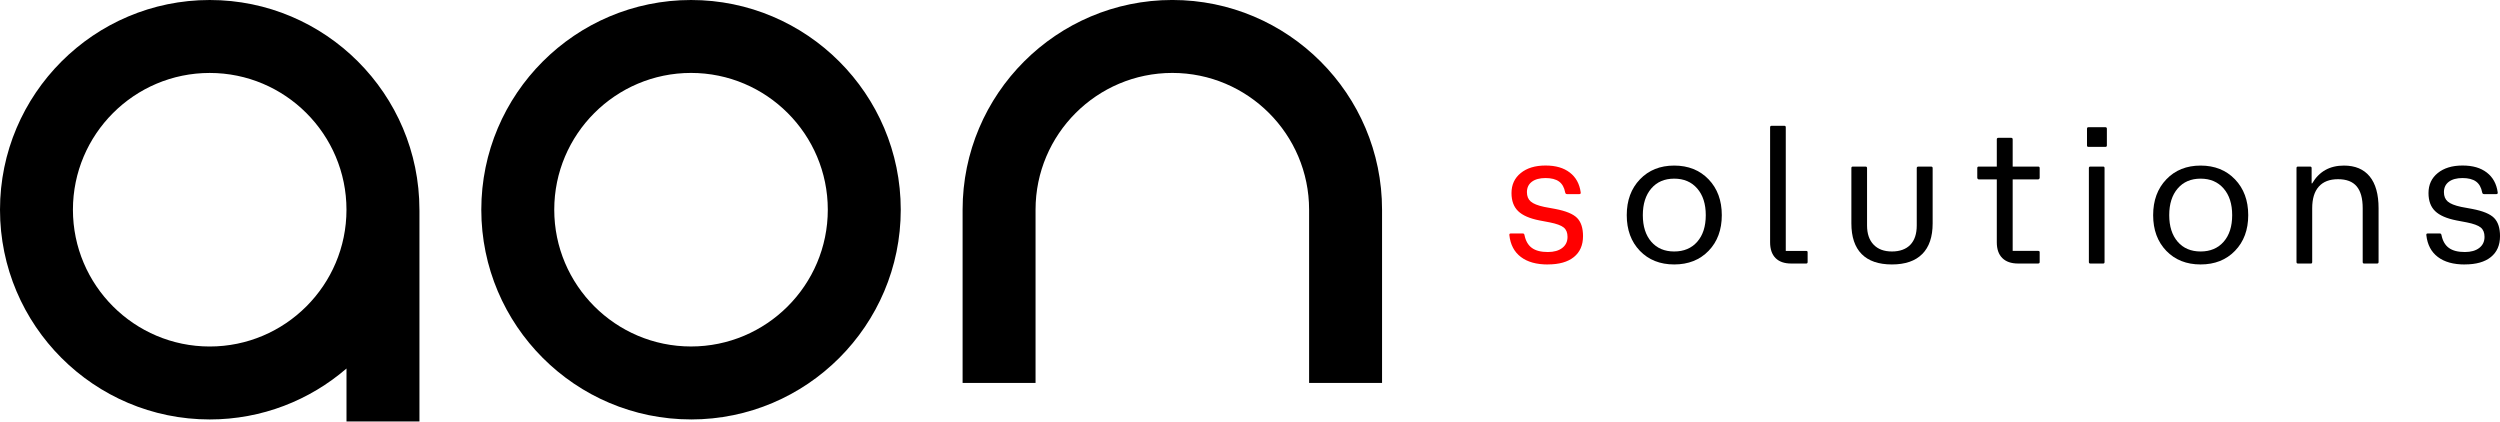
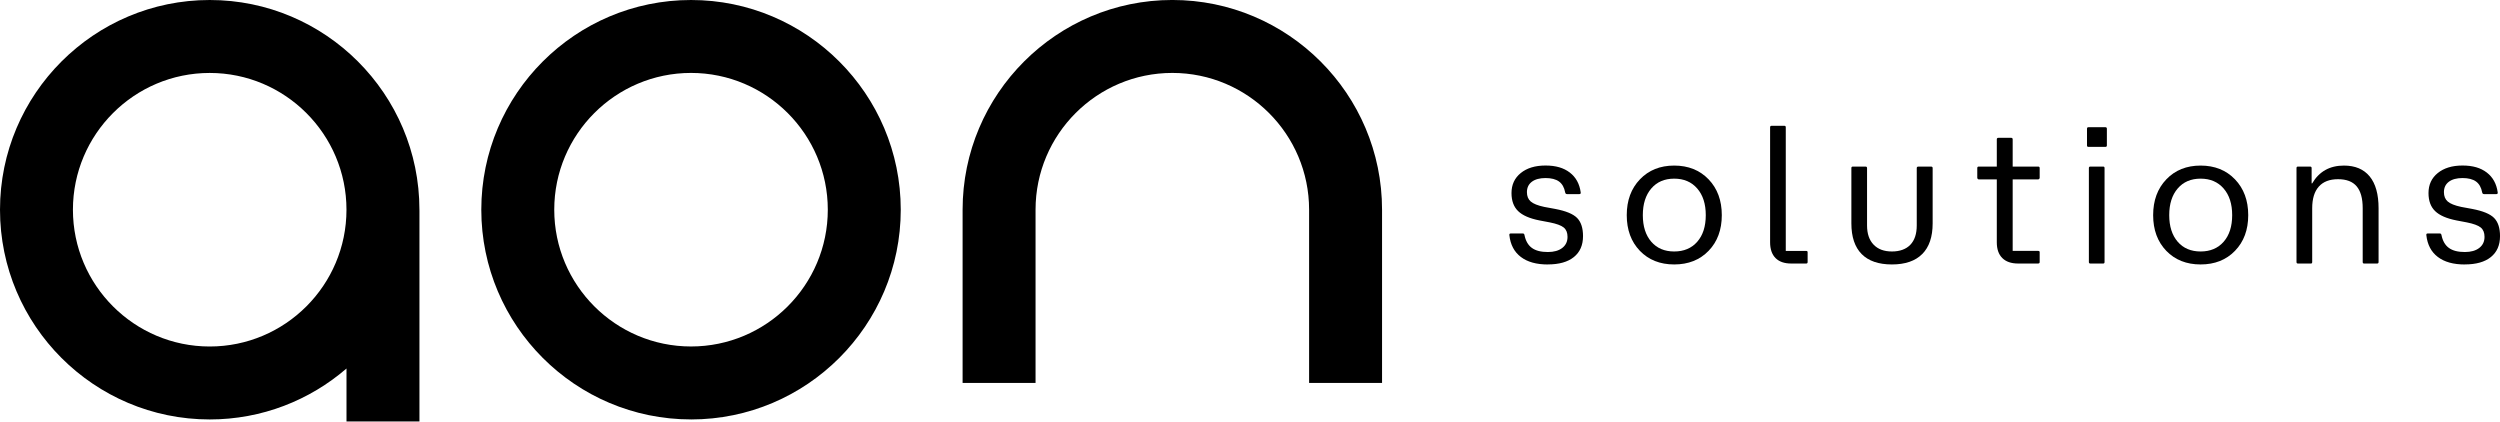
<svg xmlns="http://www.w3.org/2000/svg" id="Capa_1" viewBox="0 0 1000 168.58">
-   <path fill="red" d="m619.13,105.79c-4.56,0-8.16-1-10.79-3.01-2.64-2-4.17-4.9-4.59-8.68-.07-.47.1-.71.52-.71h4.89c.35,0,.56.21.63.63.47,2.34,1.46,4.06,2.97,5.15,1.51,1.1,3.63,1.64,6.37,1.64,2.44,0,4.36-.54,5.77-1.63,1.41-1.08,2.11-2.56,2.11-4.43,0-1.67-.5-2.91-1.51-3.74s-2.86-1.51-5.55-2.05l-4.11-.78c-3.96-.77-6.82-2.02-8.59-3.74-1.77-1.72-2.65-4.12-2.65-7.21,0-3.34,1.23-6.01,3.7-8.01,2.46-2,5.76-3.01,9.9-3.01s7.27.93,9.71,2.8c2.44,1.87,3.9,4.51,4.37,7.92.07.47-.1.71-.52.71h-4.97c-.37,0-.61-.21-.71-.63-.37-2.02-1.2-3.49-2.48-4.41-1.28-.92-3.08-1.38-5.4-1.38s-4.16.5-5.47,1.49c-1.31,1-1.96,2.38-1.96,4.15,0,1.62.51,2.87,1.53,3.75,1.02.88,2.81,1.6,5.38,2.15l4.44.82c4.23.8,7.14,2,8.72,3.6,1.58,1.61,2.37,4.03,2.37,7.27,0,3.61-1.22,6.4-3.66,8.37-2.44,1.97-5.91,2.95-10.42,2.95Z" />
+   <path d="m619.13,105.79c-4.56,0-8.16-1-10.79-3.01-2.64-2-4.17-4.9-4.59-8.68-.07-.47.1-.71.52-.71h4.89c.35,0,.56.21.63.63.47,2.34,1.46,4.06,2.97,5.15,1.51,1.1,3.63,1.64,6.37,1.64,2.44,0,4.36-.54,5.77-1.63,1.41-1.08,2.11-2.56,2.11-4.43,0-1.67-.5-2.91-1.51-3.74s-2.86-1.51-5.55-2.05l-4.11-.78c-3.96-.77-6.82-2.02-8.59-3.74-1.77-1.72-2.65-4.12-2.65-7.21,0-3.34,1.23-6.01,3.7-8.01,2.46-2,5.76-3.01,9.9-3.01s7.27.93,9.71,2.8c2.44,1.87,3.9,4.51,4.37,7.92.07.47-.1.71-.52.71h-4.97c-.37,0-.61-.21-.71-.63-.37-2.02-1.2-3.49-2.48-4.41-1.28-.92-3.08-1.38-5.4-1.38s-4.16.5-5.47,1.49c-1.31,1-1.96,2.38-1.96,4.15,0,1.62.51,2.87,1.53,3.75,1.02.88,2.81,1.6,5.38,2.15l4.44.82c4.23.8,7.14,2,8.72,3.6,1.58,1.61,2.37,4.03,2.37,7.27,0,3.61-1.22,6.4-3.66,8.37-2.44,1.97-5.91,2.95-10.42,2.95Z" />
  <path d="m683.44,100.33c-3.52,3.64-8.11,5.45-13.76,5.45s-10.23-1.82-13.73-5.45c-3.5-3.64-5.25-8.39-5.25-14.27s1.76-10.65,5.27-14.32c3.51-3.67,8.08-5.51,13.71-5.51s10.24,1.84,13.76,5.51c3.52,3.67,5.28,8.45,5.28,14.32s-1.76,10.63-5.28,14.27Zm-22.93-24.93c-2.25,2.63-3.38,6.18-3.38,10.66s1.13,8.02,3.38,10.63c2.25,2.6,5.31,3.9,9.17,3.9s6.96-1.3,9.23-3.9c2.27-2.6,3.4-6.14,3.4-10.63s-1.14-8.04-3.42-10.66c-2.28-2.63-5.35-3.94-9.21-3.94s-6.92,1.31-9.17,3.94Z" />
  <path d="m716.45,105.41c-2.71,0-4.79-.73-6.24-2.19-1.44-1.46-2.17-3.55-2.17-6.29v-45.98c0-.42.19-.63.56-.63h5.19c.35,0,.52.21.52.63v49.42h8.18c.37,0,.56.17.56.52v3.92c0,.4-.19.6-.56.6h-6.05Z" />
  <path d="m768.9,101.6c-2.76,2.79-6.81,4.18-12.14,4.18s-9.36-1.39-12.1-4.16c-2.74-2.78-4.11-6.87-4.11-12.27v-22.11c0-.4.17-.6.52-.6h5.19c.37,0,.56.2.56.6v22.93c0,3.31.87,5.88,2.62,7.69,1.74,1.82,4.18,2.73,7.32,2.73s5.67-.9,7.38-2.69c1.71-1.79,2.56-4.37,2.56-7.73v-22.93c0-.4.21-.6.64-.6h5.12c.4,0,.6.2.6.6v22.11c0,5.38-1.38,9.46-4.15,12.25Z" />
  <path d="m807.23,105.41c-2.74,0-4.84-.73-6.31-2.19-1.47-1.46-2.2-3.55-2.2-6.29v-25.18h-7.25c-.15,0-.28-.07-.39-.21-.11-.14-.17-.28-.17-.43v-3.88c0-.4.19-.6.56-.6h7.25v-10.87c0-.42.21-.63.63-.63h5.12c.4,0,.6.21.6.63v10.87h10.2c.4,0,.6.2.6.6v3.88c0,.15-.06.29-.17.43-.11.14-.26.21-.43.21h-10.2v28.61h10.2c.4,0,.6.17.6.52v3.92c0,.4-.2.6-.6.6h-8.03Z" />
  <path d="m834.8,58.2v-6.72c0-.4.2-.6.6-.6h6.72c.42,0,.63.2.63.6v6.72c0,.37-.21.56-.63.56h-6.72c-.4,0-.6-.19-.6-.56Zm1.31,47.21c-.37,0-.56-.2-.56-.6v-37.58c0-.4.19-.6.56-.6h5.19c.35,0,.52.2.52.6v37.58c0,.4-.18.6-.52.6h-5.19Z" />
  <path d="m894,100.33c-3.52,3.64-8.11,5.45-13.76,5.45s-10.23-1.82-13.73-5.45c-3.5-3.64-5.25-8.39-5.25-14.27s1.76-10.65,5.27-14.32c3.51-3.67,8.08-5.51,13.71-5.51s10.24,1.84,13.76,5.51c3.52,3.67,5.29,8.45,5.29,14.32s-1.76,10.63-5.29,14.27Zm-22.93-24.93c-2.25,2.63-3.38,6.18-3.38,10.66s1.13,8.02,3.38,10.63c2.25,2.6,5.31,3.9,9.17,3.9s6.96-1.3,9.23-3.9,3.4-6.14,3.4-10.63-1.14-8.04-3.42-10.66c-2.28-2.63-5.35-3.94-9.21-3.94s-6.92,1.31-9.17,3.94Z" />
  <path d="m919.16,105.41c-.37,0-.56-.2-.56-.6v-37.58c0-.4.19-.6.56-.6h4.89c.4,0,.6.2.6.6v6.13h.22c2.79-4.76,7.02-7.13,12.7-7.13,4.51,0,7.94,1.45,10.31,4.35,2.37,2.9,3.55,7.14,3.55,12.72v21.52c0,.4-.21.6-.63.6h-5.12c-.4,0-.6-.2-.6-.6v-21.52c0-3.93-.8-6.85-2.41-8.76-1.61-1.91-4.09-2.86-7.45-2.86s-5.93.98-7.69,2.95c-1.77,1.97-2.65,4.86-2.65,8.67v21.52c0,.4-.18.6-.52.6h-5.19Z" />
  <path d="m985.92,105.79c-4.56,0-8.16-1-10.79-3.01-2.64-2-4.17-4.9-4.59-8.68-.07-.47.1-.71.52-.71h4.89c.35,0,.56.21.64.63.47,2.34,1.46,4.06,2.97,5.15,1.51,1.1,3.63,1.64,6.37,1.64,2.44,0,4.36-.54,5.77-1.63s2.11-2.56,2.11-4.43c0-1.67-.5-2.91-1.51-3.74s-2.86-1.51-5.55-2.05l-4.11-.78c-3.96-.77-6.82-2.02-8.59-3.74-1.77-1.72-2.65-4.12-2.65-7.21,0-3.34,1.23-6.01,3.7-8.01,2.47-2,5.76-3.01,9.9-3.01s7.27.93,9.71,2.8c2.44,1.87,3.9,4.51,4.37,7.92.07.47-.1.71-.52.71h-4.97c-.37,0-.61-.21-.71-.63-.37-2.02-1.2-3.49-2.48-4.41s-3.08-1.38-5.4-1.38-4.16.5-5.47,1.49c-1.31,1-1.96,2.38-1.96,4.15,0,1.62.51,2.87,1.53,3.75s2.81,1.6,5.38,2.15l4.44.82c4.23.8,7.14,2,8.72,3.6,1.58,1.61,2.37,4.03,2.37,7.27,0,3.61-1.22,6.4-3.66,8.37-2.44,1.97-5.91,2.95-10.42,2.95Z" />
  <path d="m276.41,167.77c-46.26,0-83.89-37.63-83.89-83.89S230.15,0,276.41,0s83.89,37.63,83.89,83.89-37.63,83.89-83.89,83.89Zm0-138.6c-30.17,0-54.71,24.54-54.71,54.71s24.54,54.71,54.71,54.71,54.71-24.54,54.71-54.71-24.54-54.71-54.71-54.71Z" />
  <path d="m552.82,153.18h-29.18v-69.3c0-30.17-24.54-54.71-54.71-54.71s-54.71,24.54-54.71,54.71v69.3h-29.18v-69.3c0-46.25,37.63-83.89,83.89-83.89s83.89,37.63,83.89,83.89v69.3Z" />
  <path d="m167.77,83.89C167.77,37.63,130.14,0,83.89,0S0,37.63,0,83.89s37.63,83.89,83.89,83.89c20.89,0,40.01-7.69,54.71-20.38v21.18h29.18v-84.29h-.01c0-.14.01-.27.01-.4Zm-83.89,54.71c-30.17,0-54.71-24.54-54.71-54.71s24.54-54.71,54.71-54.71,54.71,24.54,54.71,54.71-24.54,54.71-54.71,54.71Z" />
</svg>
